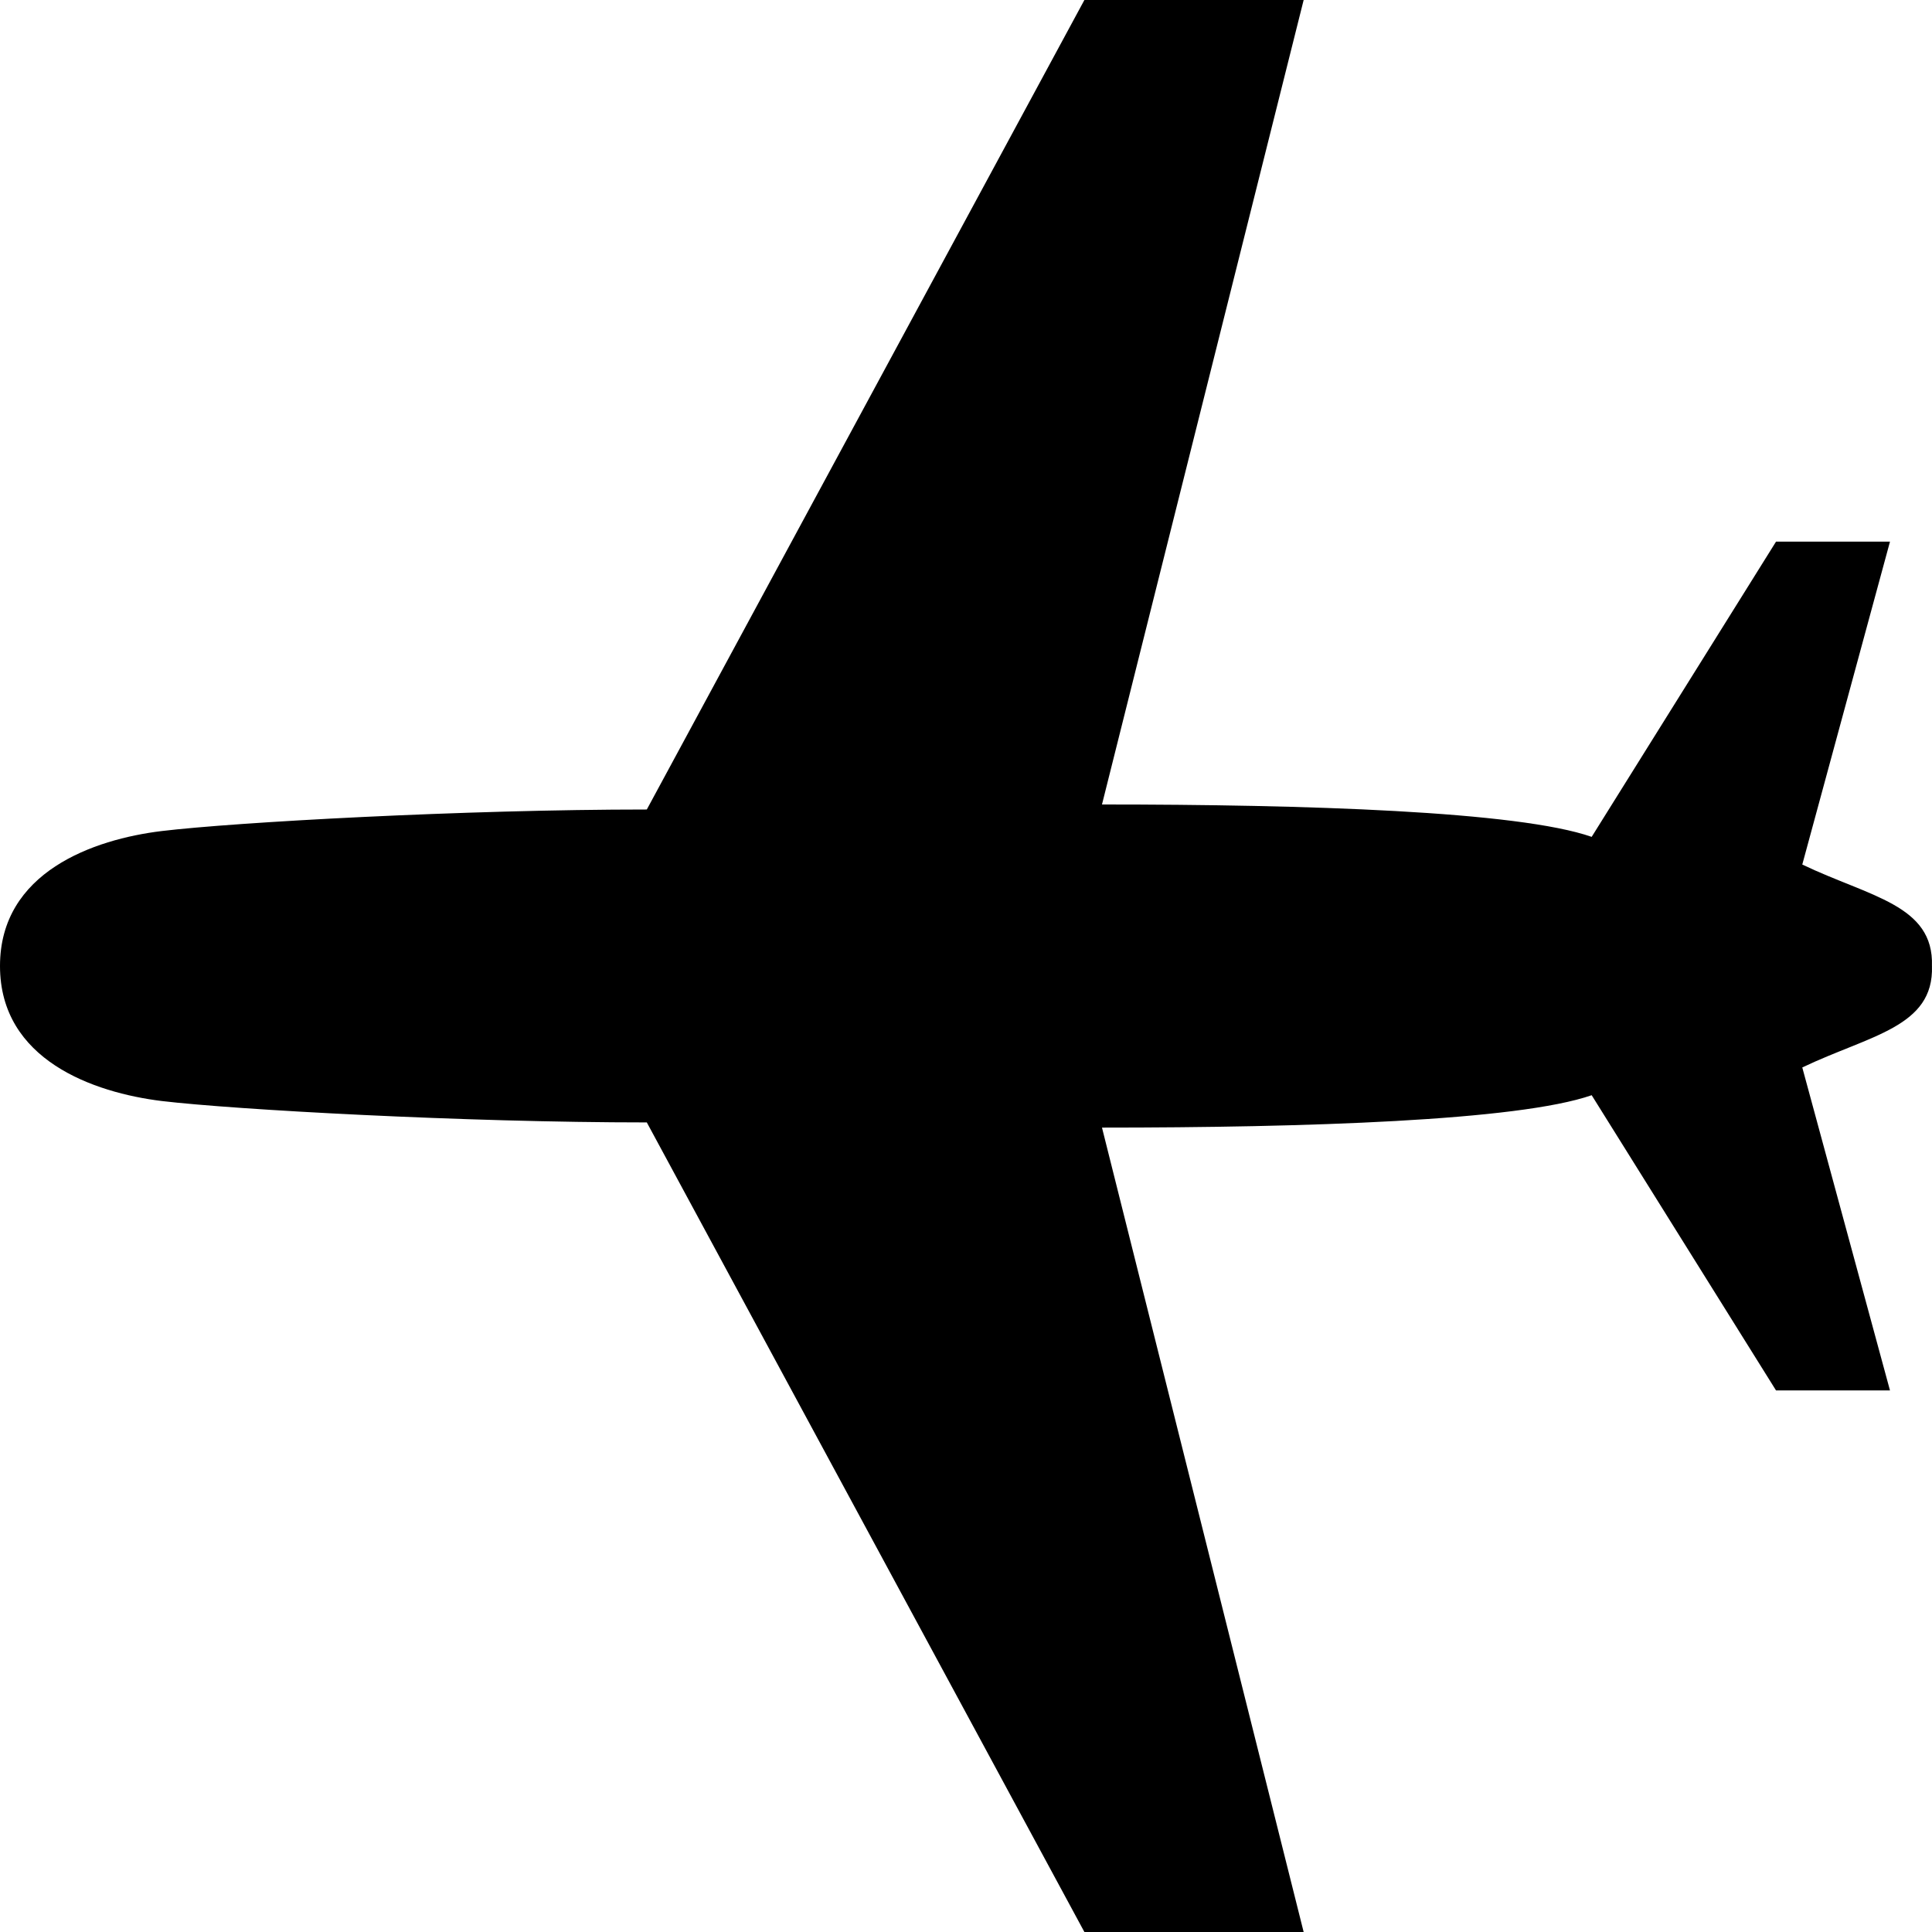
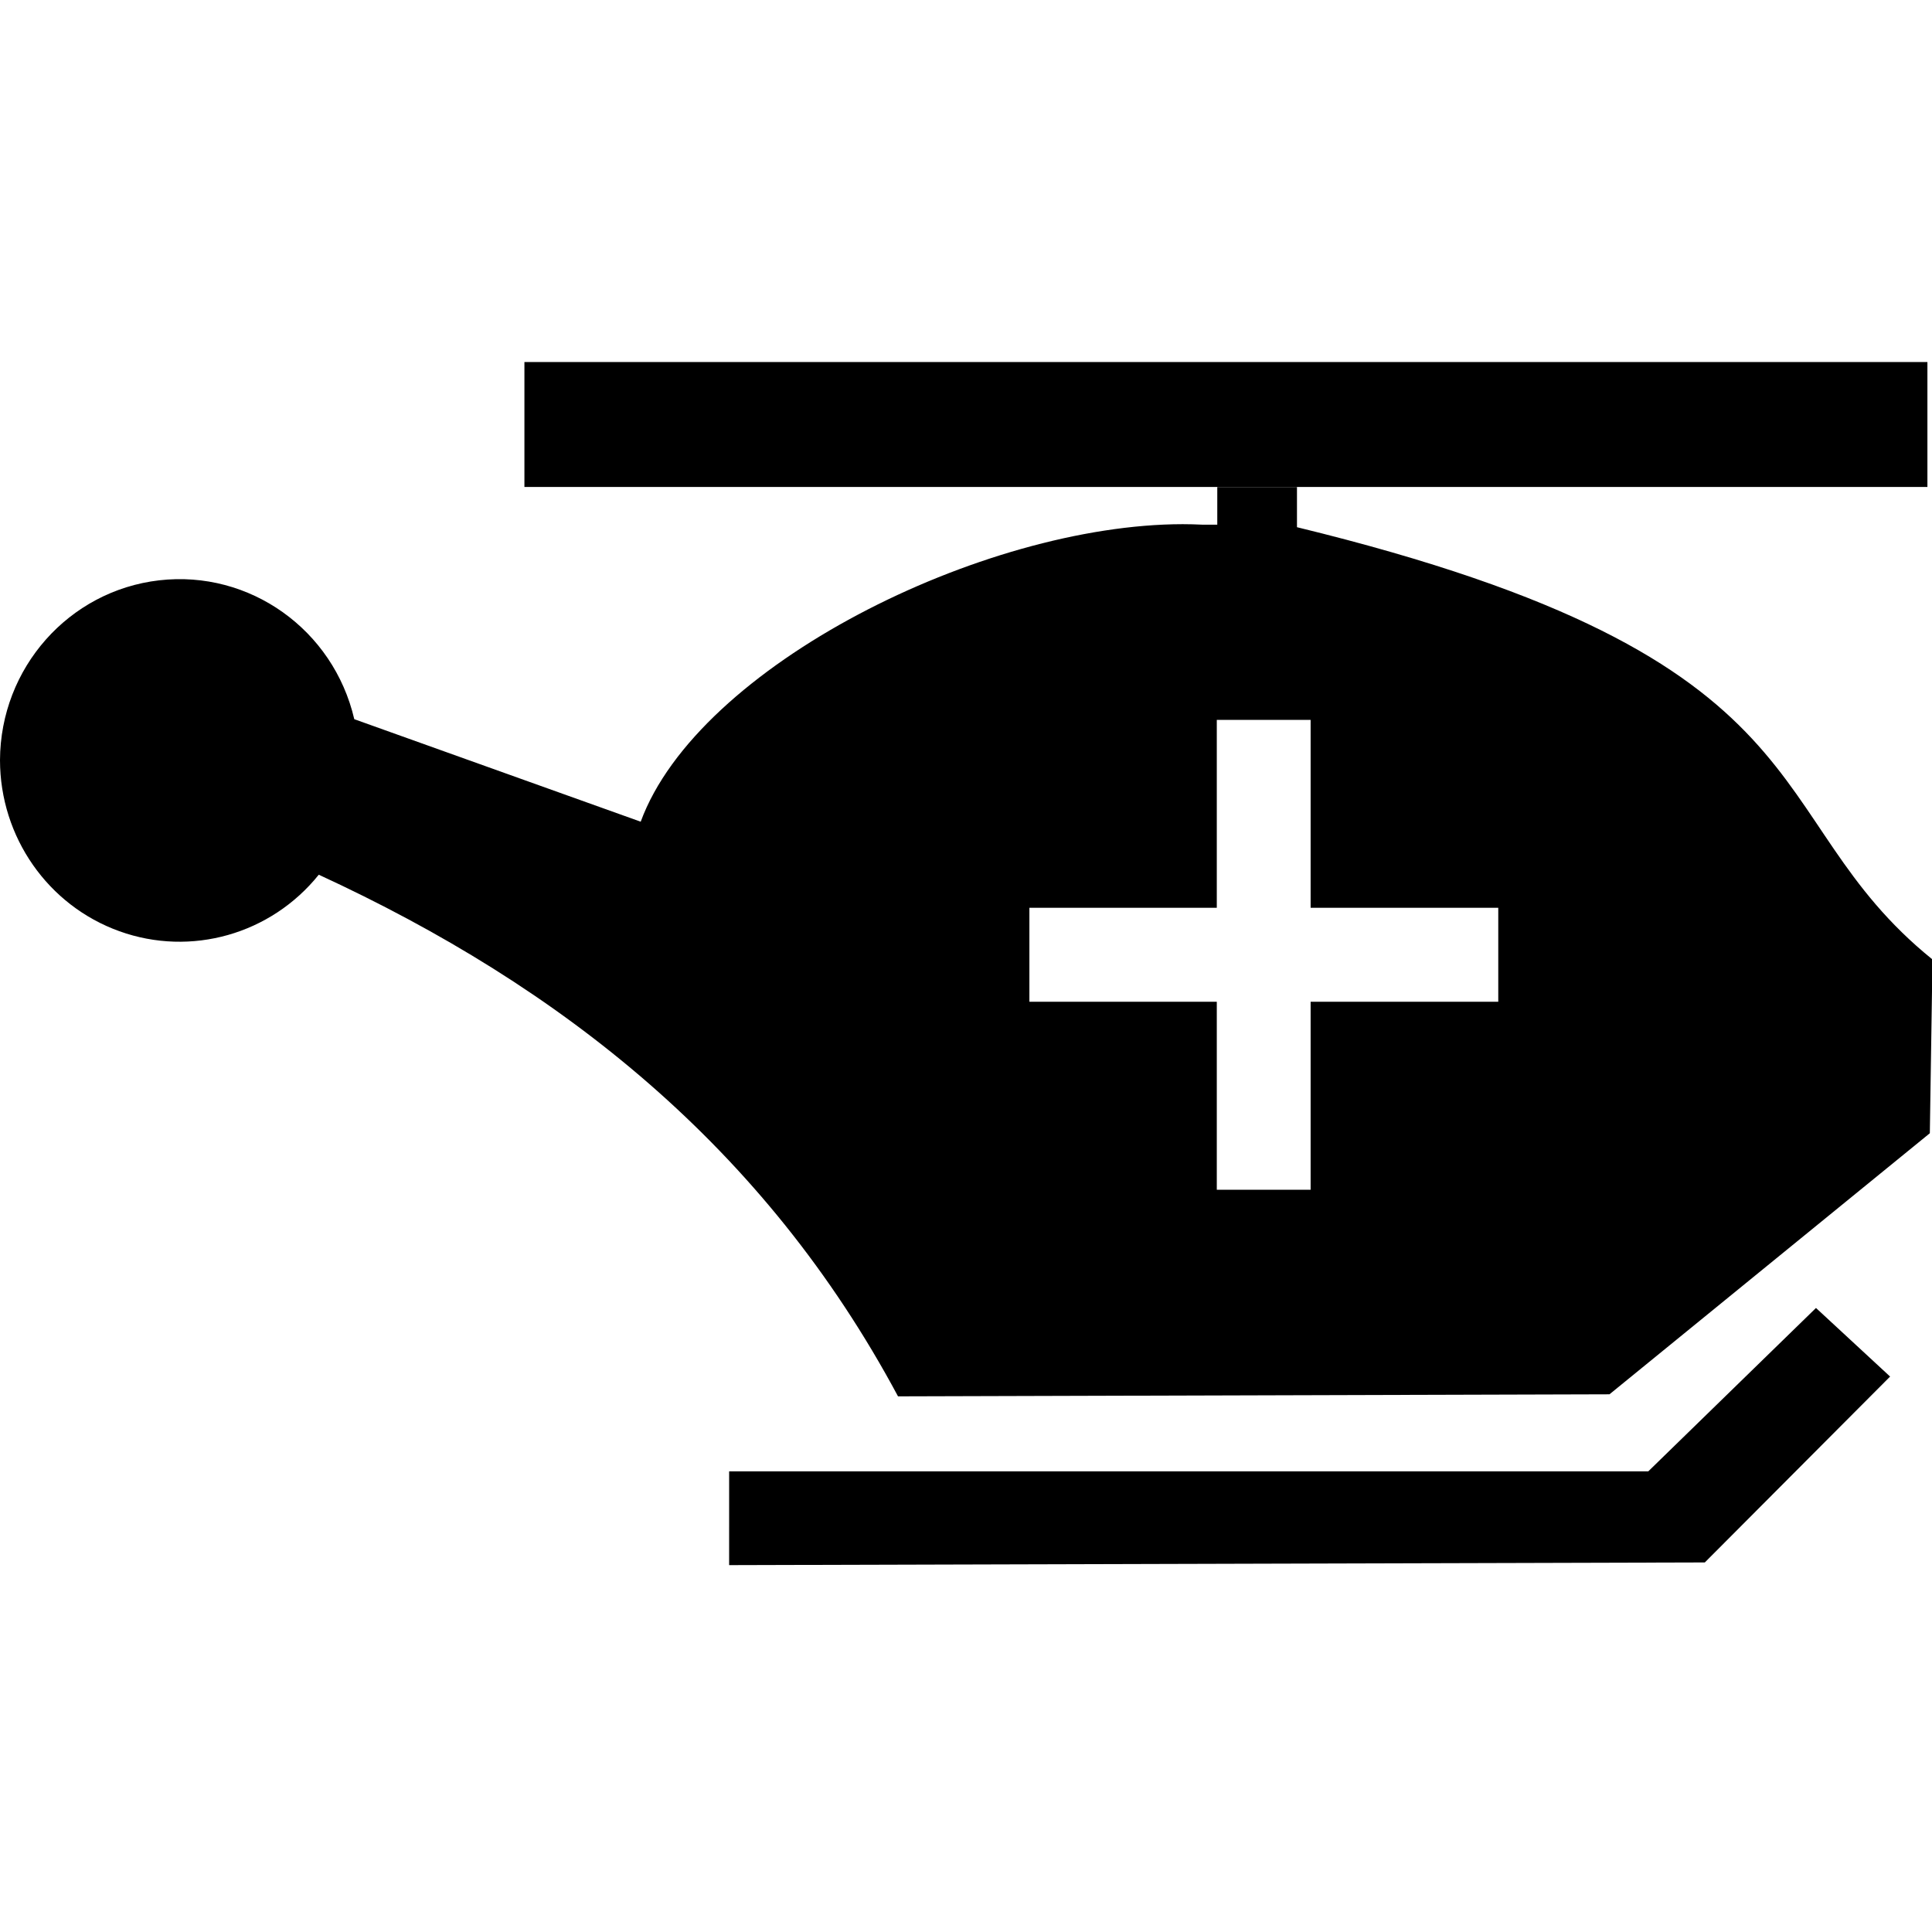
- <svg xmlns="http://www.w3.org/2000/svg" id="svg3427" xml:space="preserve" height="500" viewBox="0 0 499.997 499.997" width="500" version="1.1" y="0px" x="0px" enable-background="new 0 0 579.997 579.997">
-   <defs id="defs3">
- </defs>
-   <path id="path7" stroke="param(outline) #000" stroke-width="param(outline-width) 1" d="m 499.982,250.008 c 0.526,-15.845 -16.043,-17.883 -33.557,-26.266 l 22.698,-83.563 h -29.493 l -47.708,76.399 c -19.055,-6.641 -74.048,-8.38 -126.731,-8.38 L 337.383,-2.3e-6 H 280.639 L 167.393,209.497 c -47.287,0 -106.577,3.291 -125.535,5.575 C 24.274,217.204 0,225.641 0,249.998 c 0,24.357 24.274,32.777 41.858,34.944 18.967,2.247 78.252,5.538 125.535,5.538 l 113.245,209.518 h 56.744 L 285.192,291.82 c 52.682,0 107.674,-1.76 126.731,-8.382 l 47.708,76.401 h 29.493 l -22.698,-83.584 c 17.516,-8.368 34.083,-10.405 33.56,-26.244 z" fill="param(fill) #FFF" />
+ <svg xmlns="http://www.w3.org/2000/svg" id="svg3427" xml:space="preserve" height="500" width="500" version="1.1" viewBox="0 0 499.997 499.997">
+   <defs id="defs8" />
+   <path id="rect3774" transform="scale(0.9999948,0.9999948)" d="M 135.719 93.688 L 135.719 126.031 L 498.812 126.031 L 498.812 93.688 L 135.719 93.688 z M 315.031 126.062 L 315.031 135.781 L 311.062 135.781 C 309.438 135.706 307.766 135.654 306.094 135.656 C 254.236 135.711 180.609 172.339 165.812 212.656 L 91.688 186.125 A 46.464 47.033 0 0 0 0 196.719 A 46.464 47.033 0 0 0 82.5 226.375 C 145.374 255.371 197.872 296.891 232.406 361.375 L 416.531 360.844 L 499.438 293.281 L 500.125 248.312 C 453.607 210.745 476.956 170.841 335.656 136.438 L 335.656 126.062 L 315.031 126.062 z M 314.906 186.312 L 339.188 186.312 L 339.188 234.938 L 387.75 234.938 L 387.75 259.25 L 339.188 259.25 L 339.188 307.906 L 314.906 307.906 L 314.906 259.25 L 266.406 259.25 L 266.406 234.938 L 314.906 234.938 L 314.906 186.312 z " style="fill:param(fill) #FFF;fill-opacity:1" />
+   <path id="path5258" d="m 188.7,380.779 237.873,0 43.4,-42.278 19.181,17.749 -47.953,48.106 -252.505,0.695 z" style="fill:param(fill) #FFF;fill-opacity:1" />
</svg>
